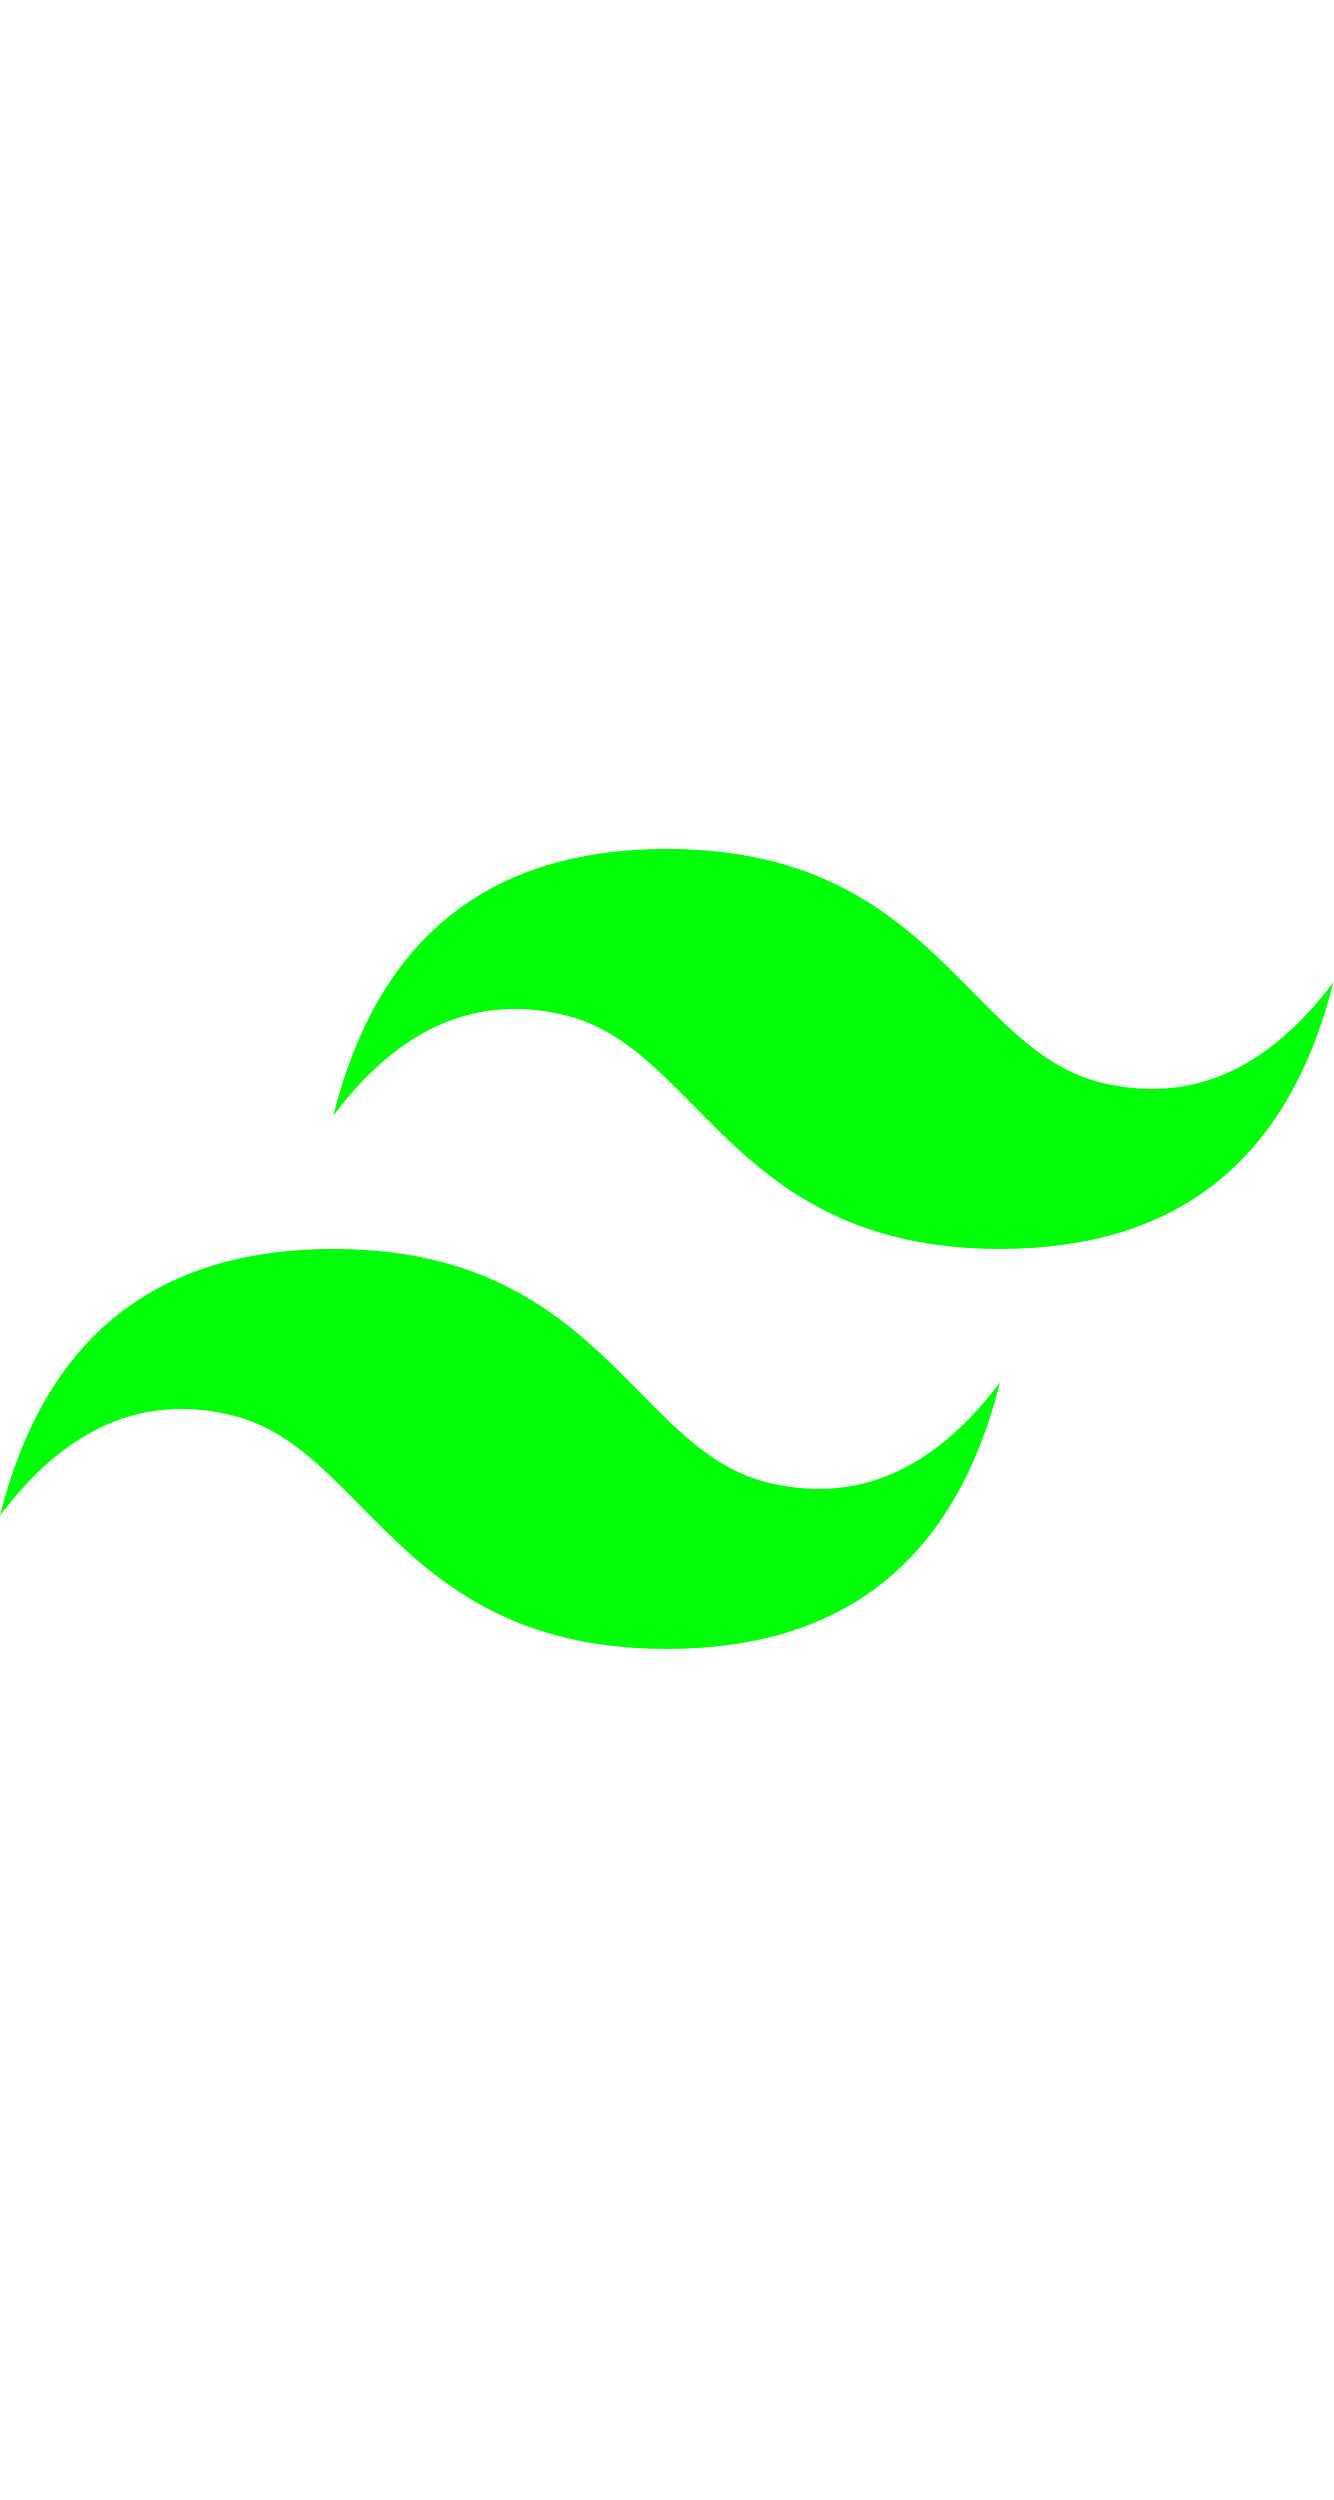
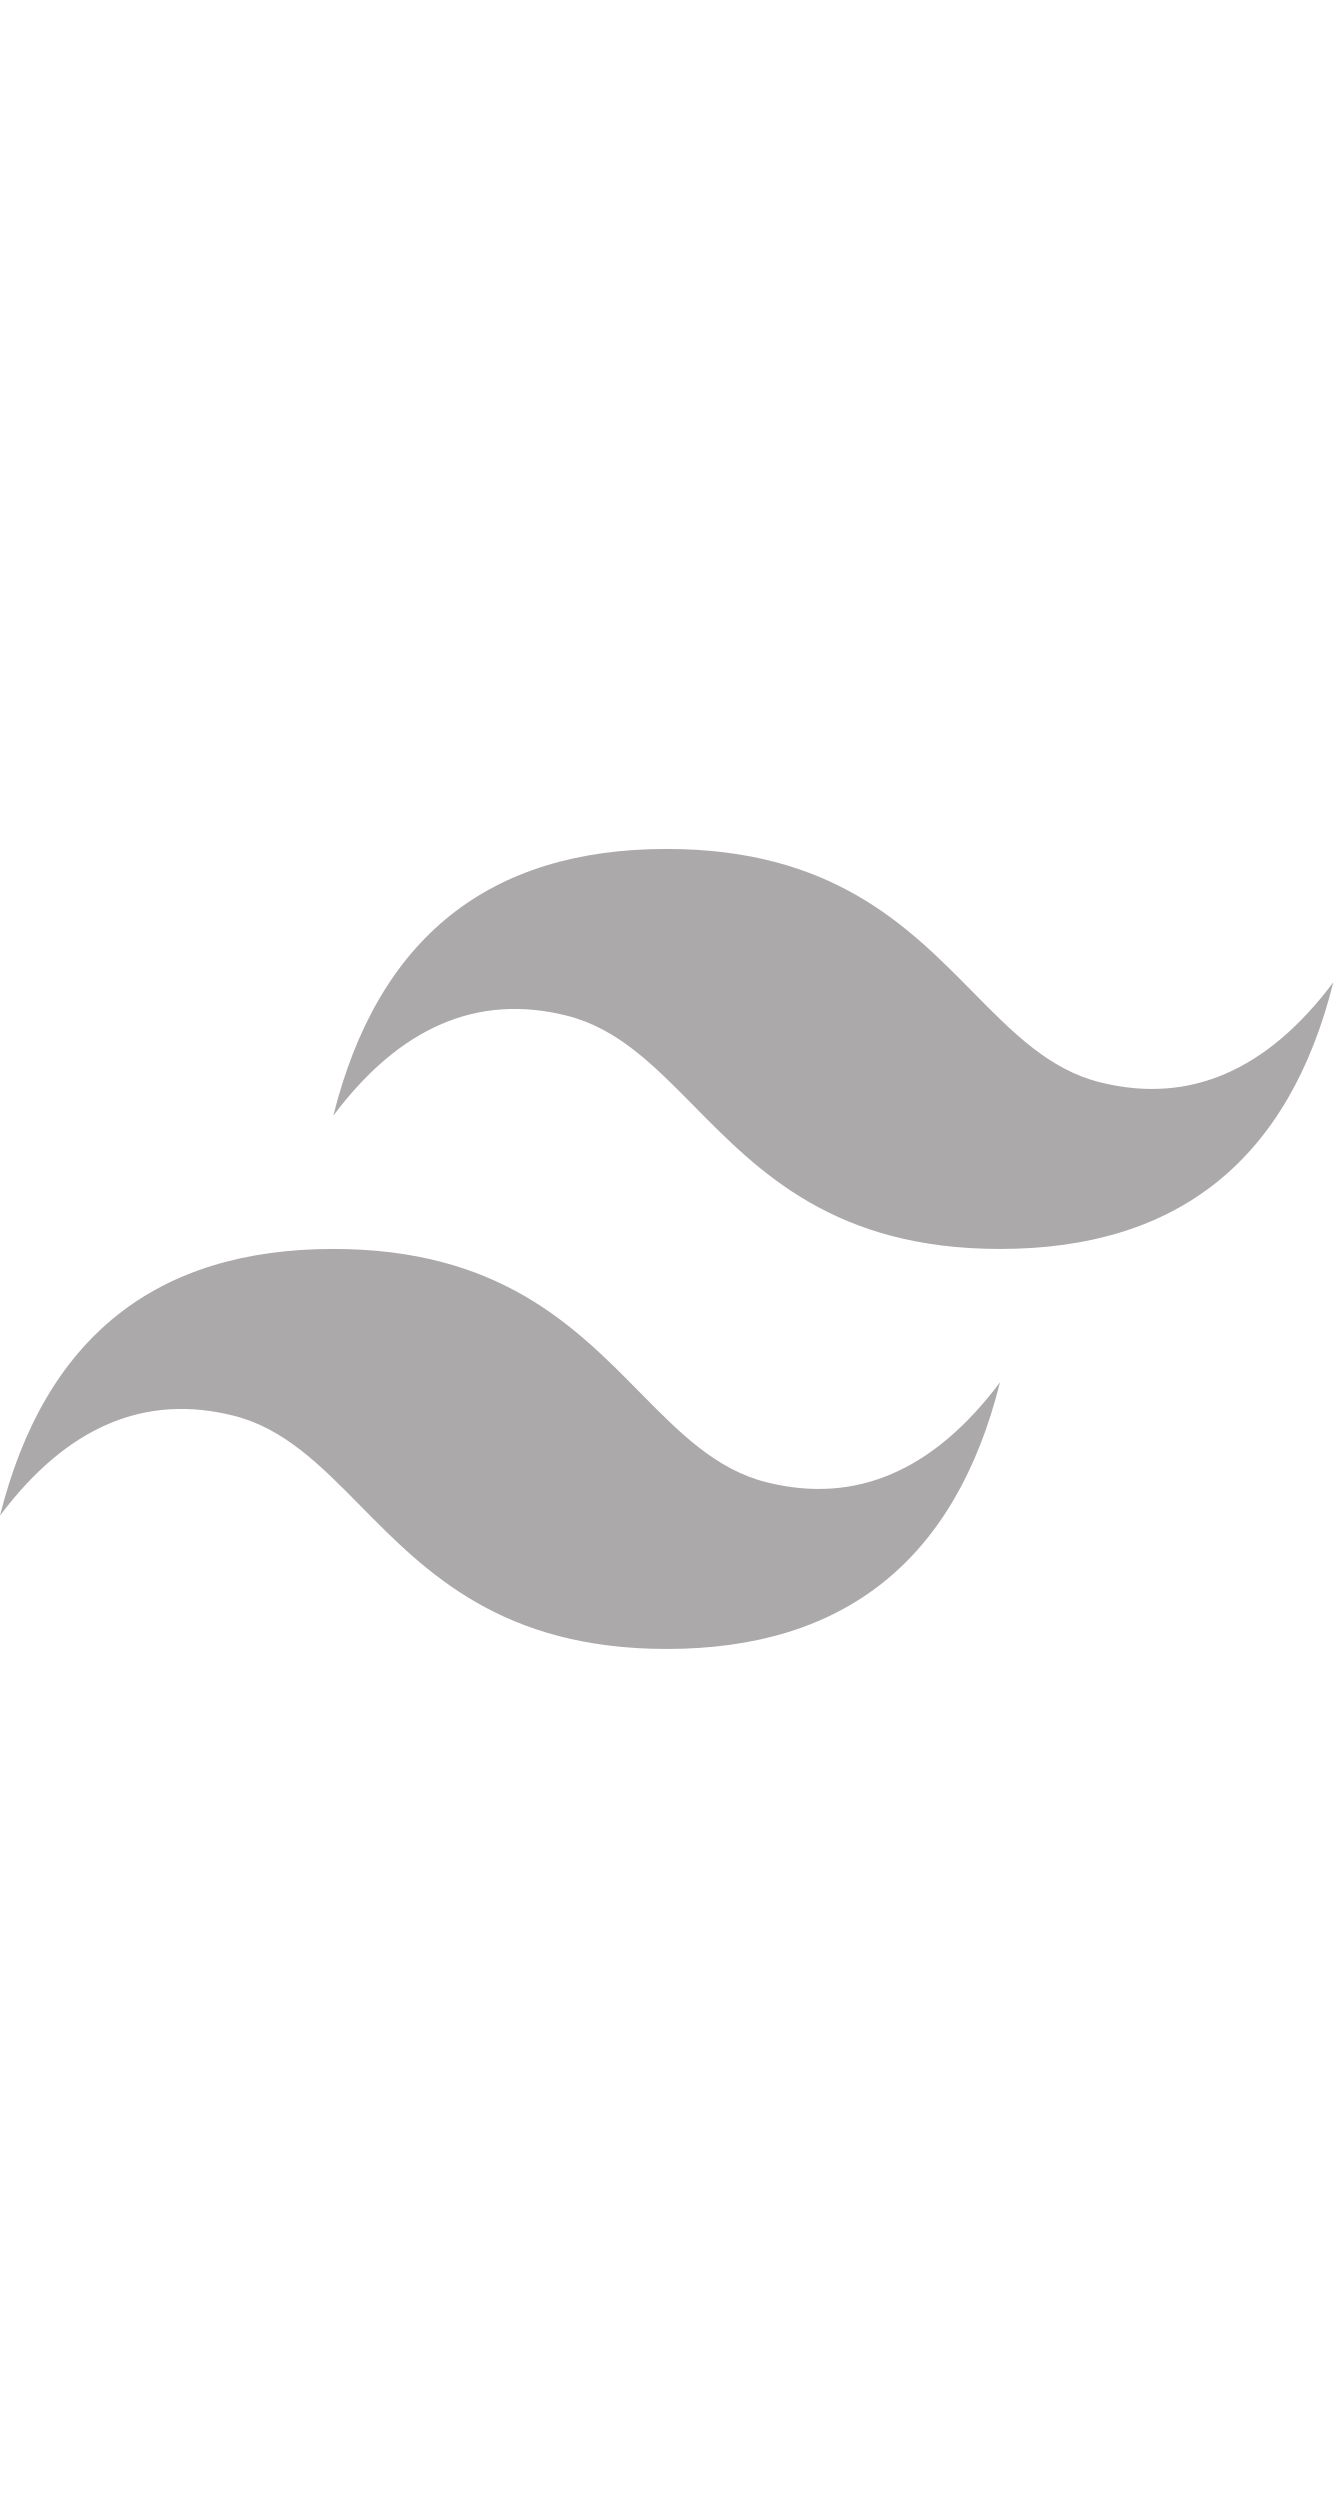
<svg xmlns="http://www.w3.org/2000/svg" width="80px" height="150px" viewBox="0 -51 256 256" version="1.1" preserveAspectRatio="xMidYMid">
  <defs>
    <linearGradient x1="-2.778%" y1="32%" x2="100%" y2="67.556%" id="linearGradient-1">
-       <stop stop-color="#00FF08" offset="0%">
+       <stop stop-color="#ABA9A9" offset="0%">

</stop>
-       <stop stop-color="#00FF08" offset="100%">
+       <stop stop-color="#ABA9A9" offset="100%">

</stop>
    </linearGradient>
  </defs>
  <g>
    <path d="M128,-1.0658141e-14 C93.867,-1.0658141e-14 72.533,17.067 64,51.2 C76.8,34.133 91.733,27.733 108.8,32 C118.537,34.434 125.497,41.499 133.201,49.318 C145.751,62.057 160.275,76.8 192,76.8 C226.133,76.8 247.467,59.733 256,25.6 C243.2,42.667 228.267,49.067 211.2,44.8 C201.463,42.366 194.503,35.301 186.799,27.482 C174.249,14.743 159.725,-1.0658141e-14 128,-1.0658141e-14 Z M64,76.8 C29.867,76.8 8.533,93.867 0,128 C12.8,110.933 27.733,104.533 44.8,108.8 C54.537,111.234 61.497,118.299 69.201,126.118 C81.751,138.857 96.275,153.6 128,153.6 C162.133,153.6 183.467,136.533 192,102.4 C179.2,119.467 164.267,125.867 147.2,121.6 C137.463,119.166 130.503,112.101 122.799,104.282 C110.249,91.543 95.725,76.8 64,76.8 Z" fill="url(#linearGradient-1)">

</path>
  </g>
</svg>
